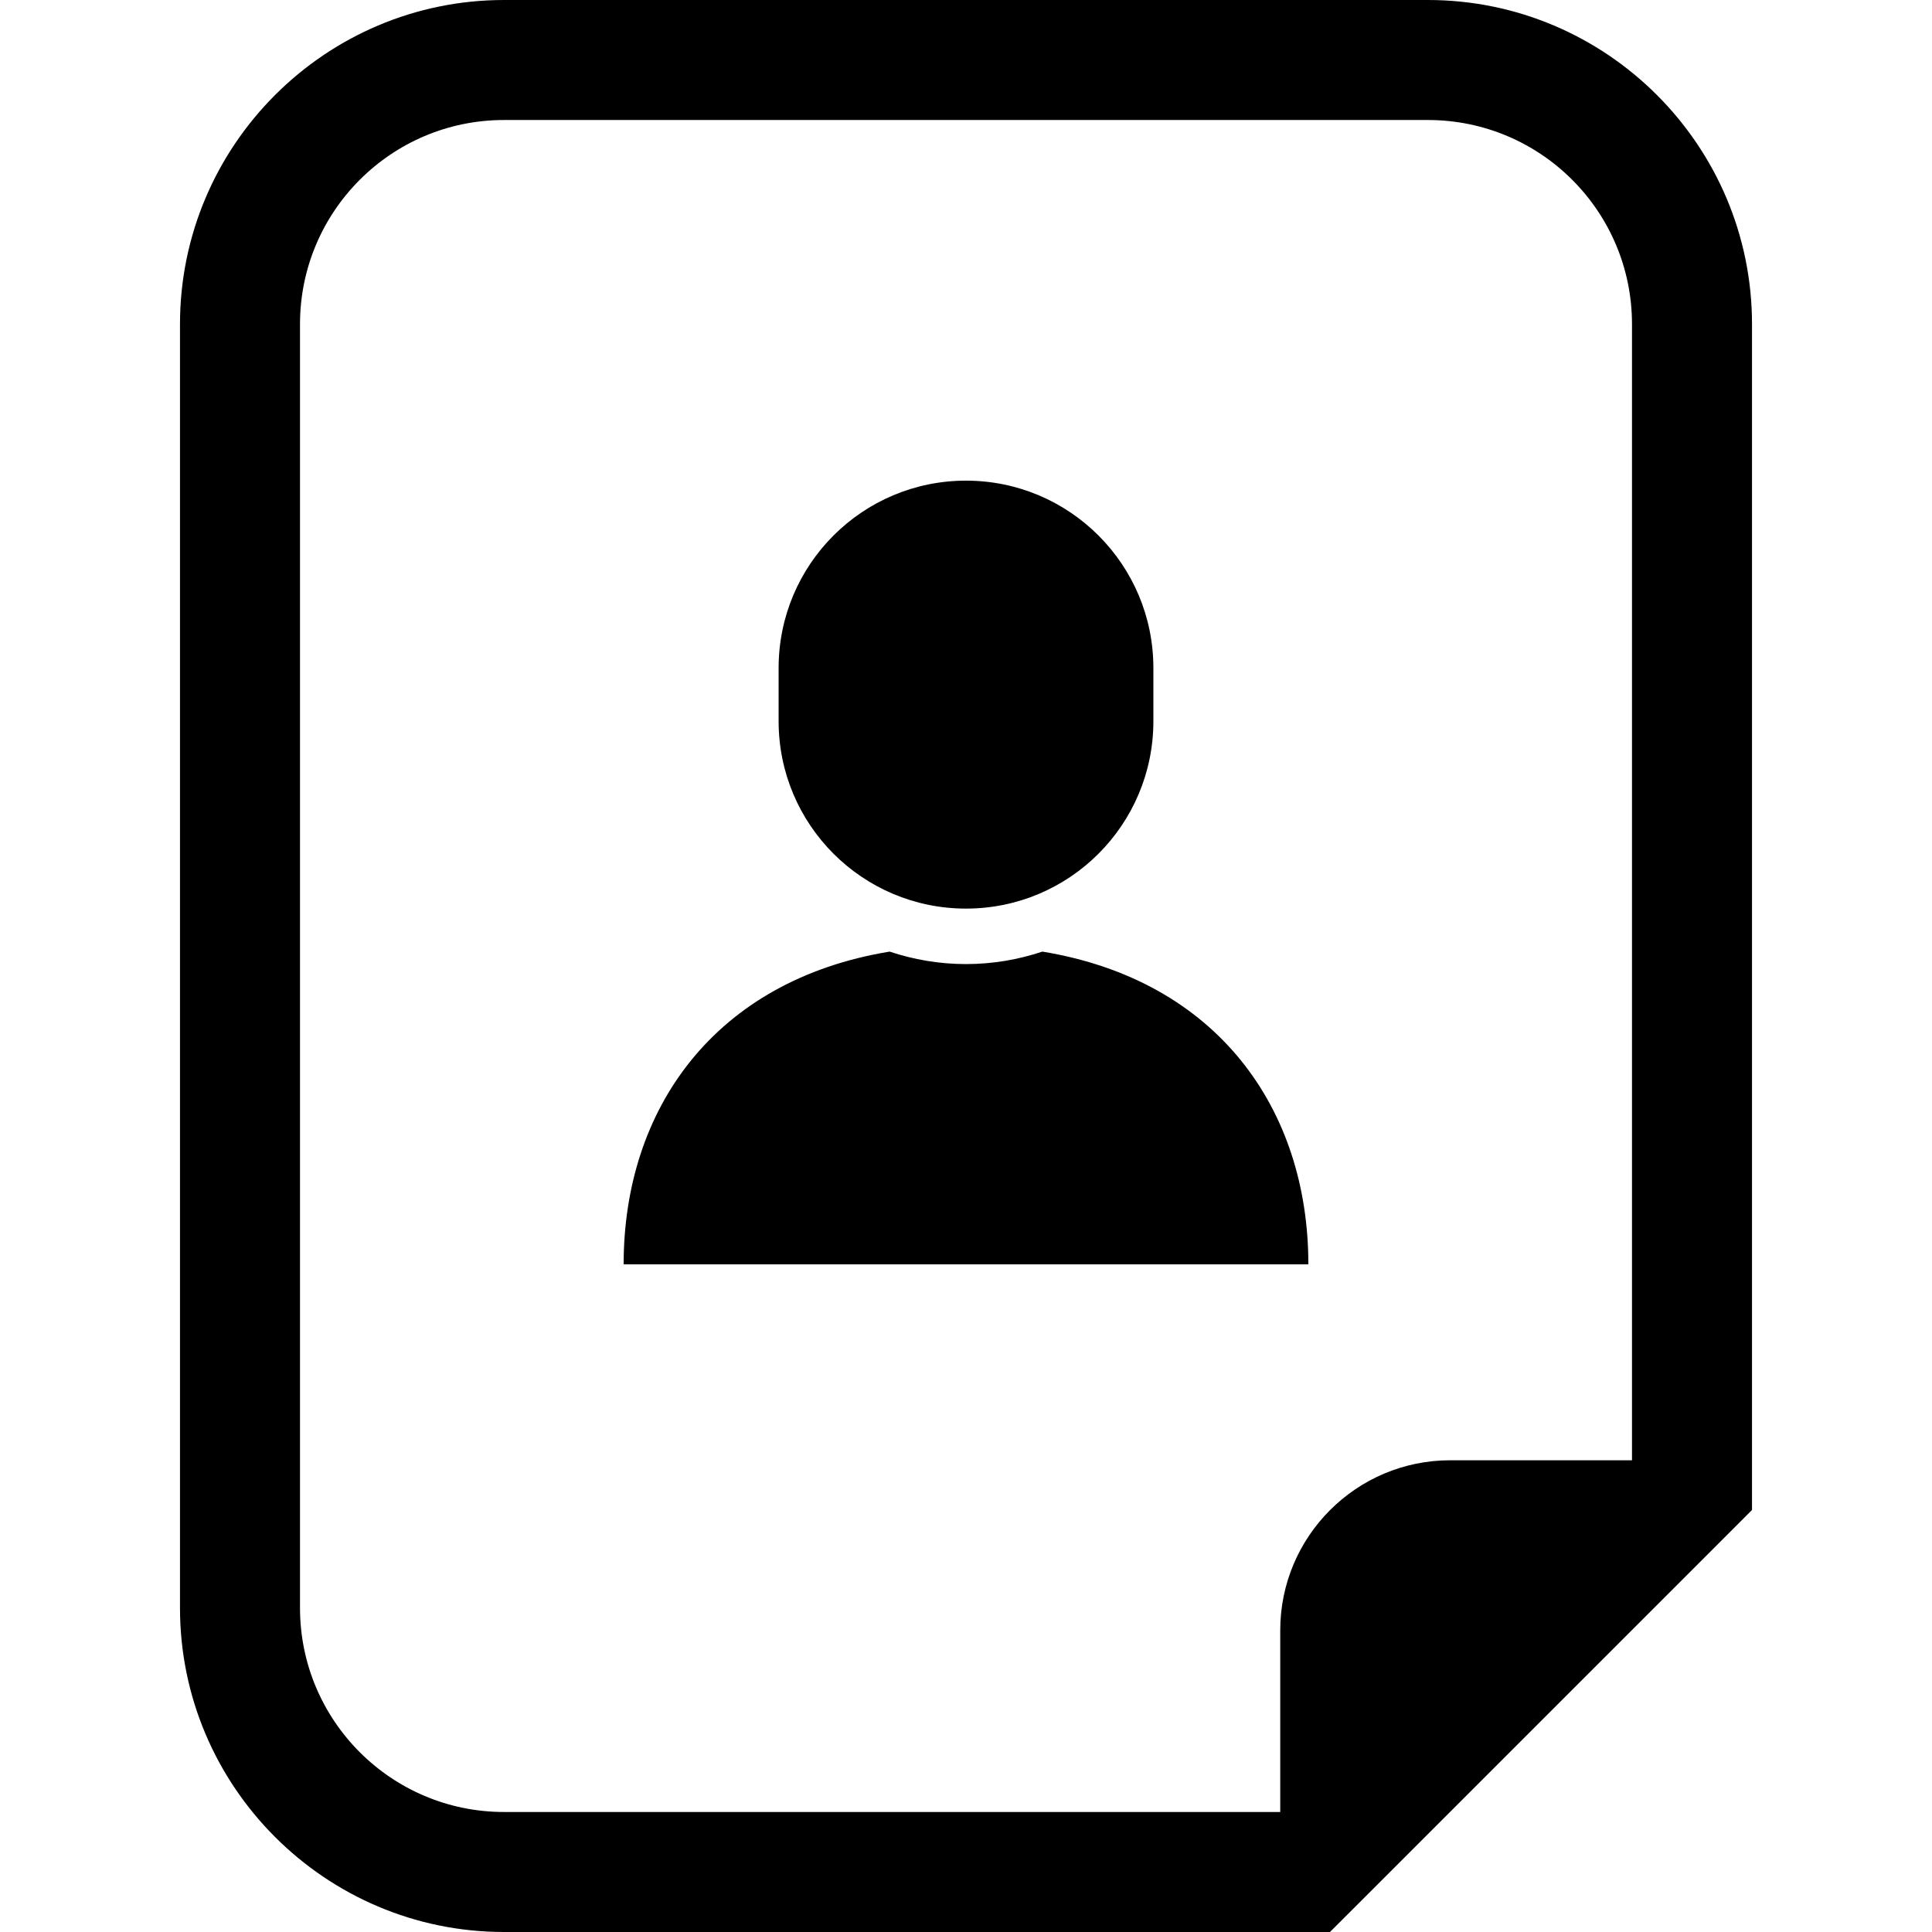
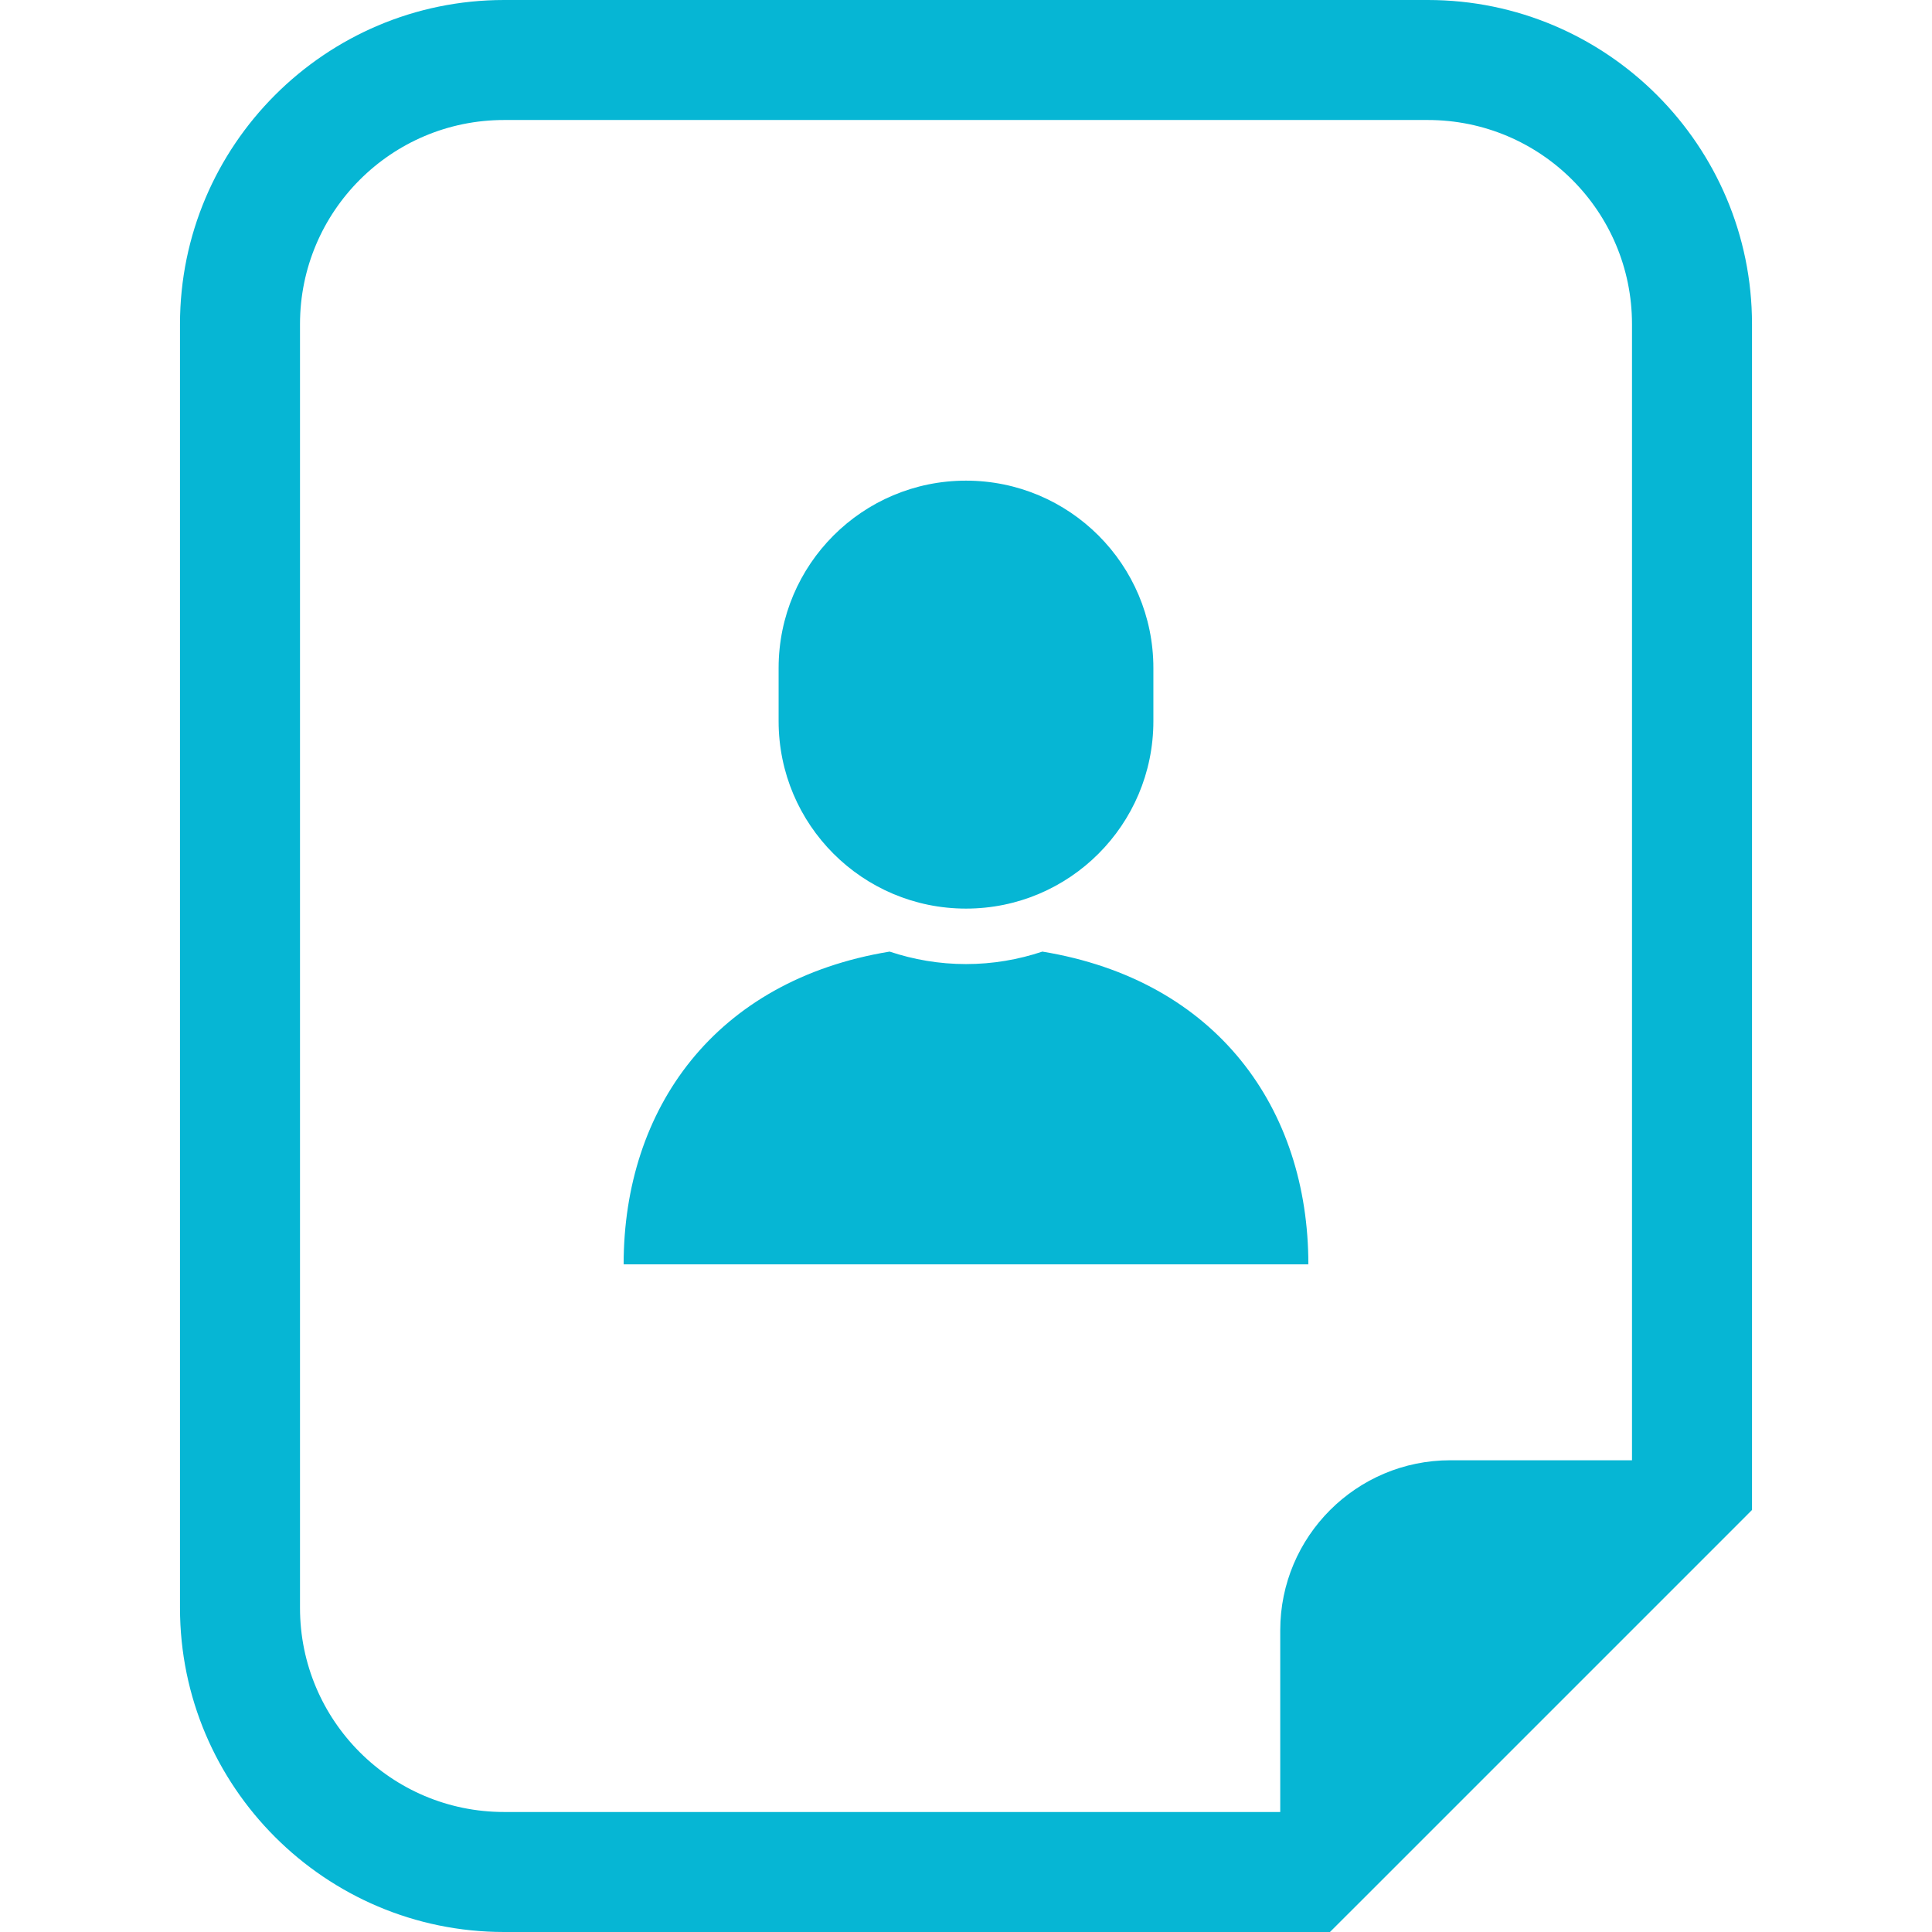
<svg xmlns="http://www.w3.org/2000/svg" height="800px" width="800px" version="1.1" id="_x32_" viewBox="0 0 512 512" xml:space="preserve">
  <style type="text/css">
- 	.st0{fill:black;}
+ 	.st0{fill:#06b6d4;}
</style>
  <g>
    <path class="st0" d="M276.239,252.183c-6.37,2.127-13.165,3.308-20.239,3.308c-7.074,0-13.87-1.181-20.24-3.308   c-46.272,7.599-70.489,41.608-70.489,82.877H256h90.728C346.728,293.791,322.515,259.782,276.239,252.183z" />
    <path class="st0" d="M256,240.788c27.43,0,49.658-22.24,49.658-49.666v-14.087c0-27.426-22.228-49.659-49.658-49.659   c-27.43,0-49.658,22.233-49.658,49.659v14.087C206.342,218.548,228.57,240.788,256,240.788z" />
    <path class="st0" d="M378.4,0H133.582C86.234,0,47.7,38.542,47.7,85.899v340.22C47.7,473.476,86.234,512,133.582,512h205.695   h13.175l9.318-9.301l93.229-93.229l9.301-9.31v-13.174V85.899C464.3,38.542,425.766,0,378.4,0z M432.497,386.985H384.35   c-24.882,0-45.074,20.183-45.074,45.073v48.139H133.582c-29.866,0-54.078-24.221-54.078-54.078V85.899   c0-29.874,24.212-54.096,54.078-54.096H378.4c29.876,0,54.096,24.222,54.096,54.096V386.985z" />
  </g>
</svg>
